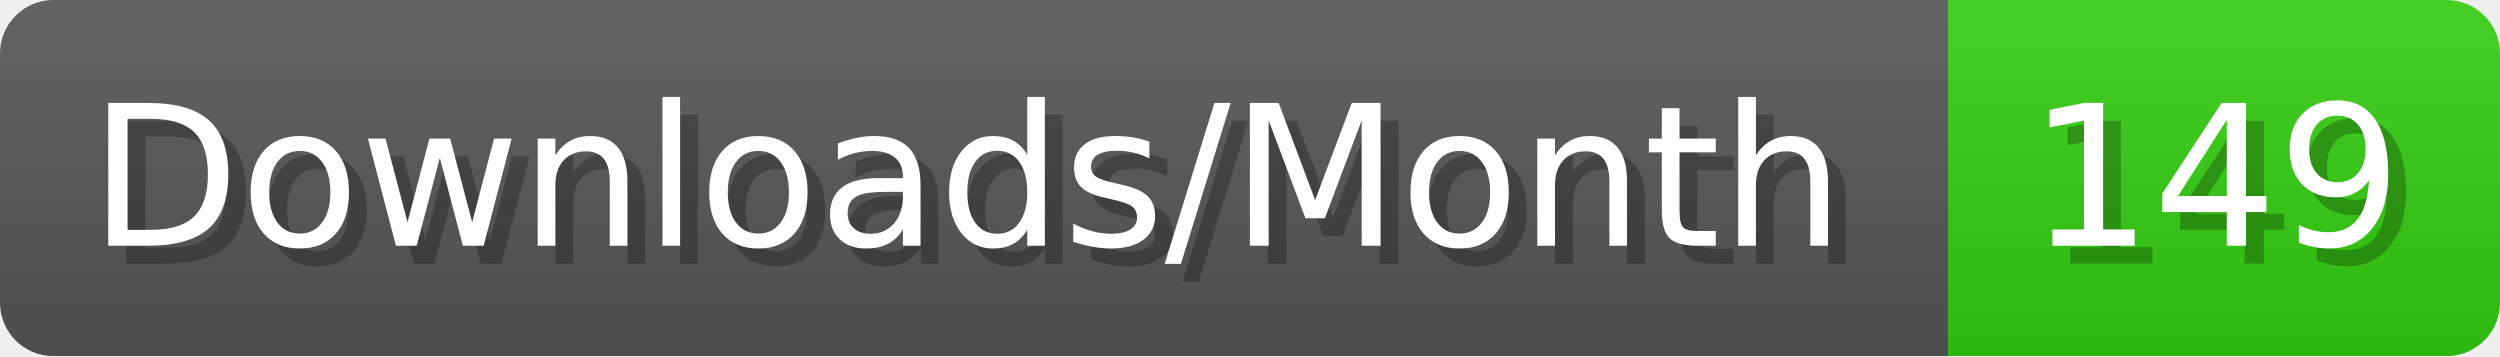
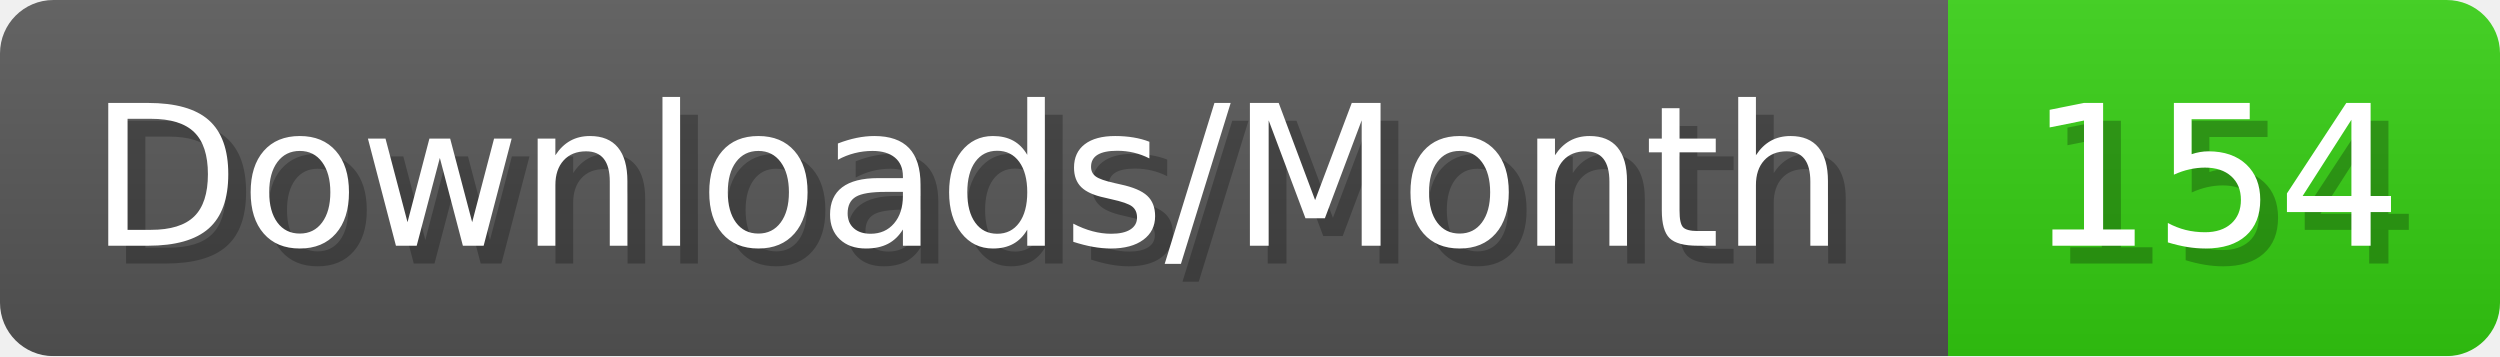
- <svg xmlns="http://www.w3.org/2000/svg" width="140.4" height="20" viewBox="0 0 1404 200" role="img" aria-label="Downloads/Month: 149">
+ <svg xmlns="http://www.w3.org/2000/svg" width="140.4" height="20" viewBox="0 0 1404 200" role="img" aria-label="Downloads/Month: 154">
  <linearGradient id="YlXUI" x2="0" y2="100%">
    <stop offset="0" stop-opacity=".1" stop-color="#EEE" />
    <stop offset="1" stop-opacity=".1" />
  </linearGradient>
  <mask id="JHhop">
    <rect width="1404" height="200" rx="30" fill="#FFF" />
  </mask>
  <g mask="url(#JHhop)">
    <rect width="1094" height="200" fill="#555" />
    <rect width="310" height="200" fill="#3C1" x="1094" />
    <rect width="1404" height="200" fill="url(#YlXUI)" />
  </g>
  <g aria-hidden="true" fill="#fff" text-anchor="start" font-family="Verdana,DejaVu Sans,sans-serif" font-size="110">
    <text x="60" y="148" textLength="994" fill="#000" opacity="0.25">Downloads/Month</text>
    <text x="50" y="138" textLength="994">Downloads/Month</text>
-     <text x="1149" y="148" textLength="210" fill="#000" opacity="0.25">149</text>
-     <text x="1139" y="138" textLength="210">149</text>
+     <text x="1149" y="148" textLength="210" fill="#000" opacity="0.25">154</text>
+     <text x="1139" y="138" textLength="210">154</text>
  </g>
</svg>
